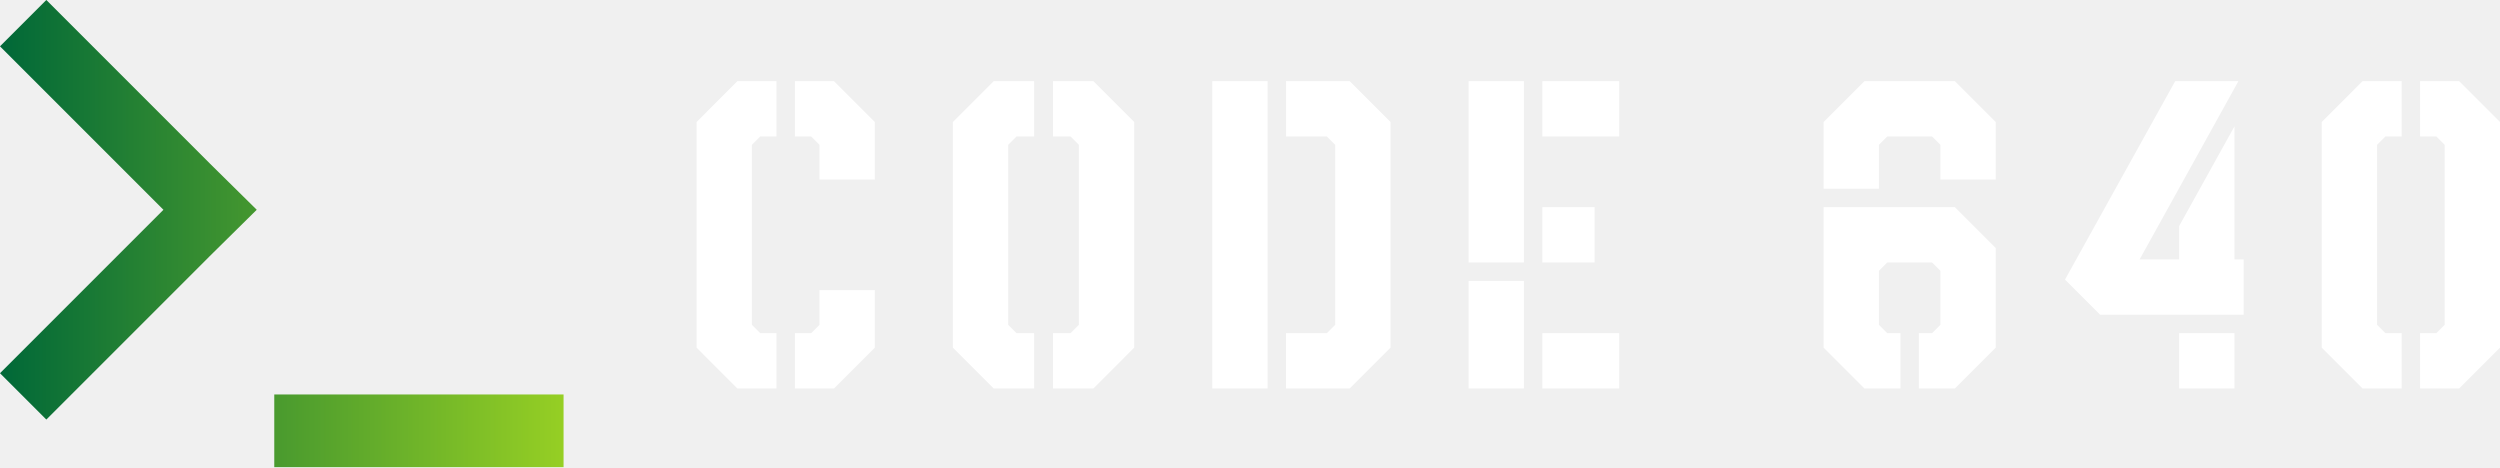
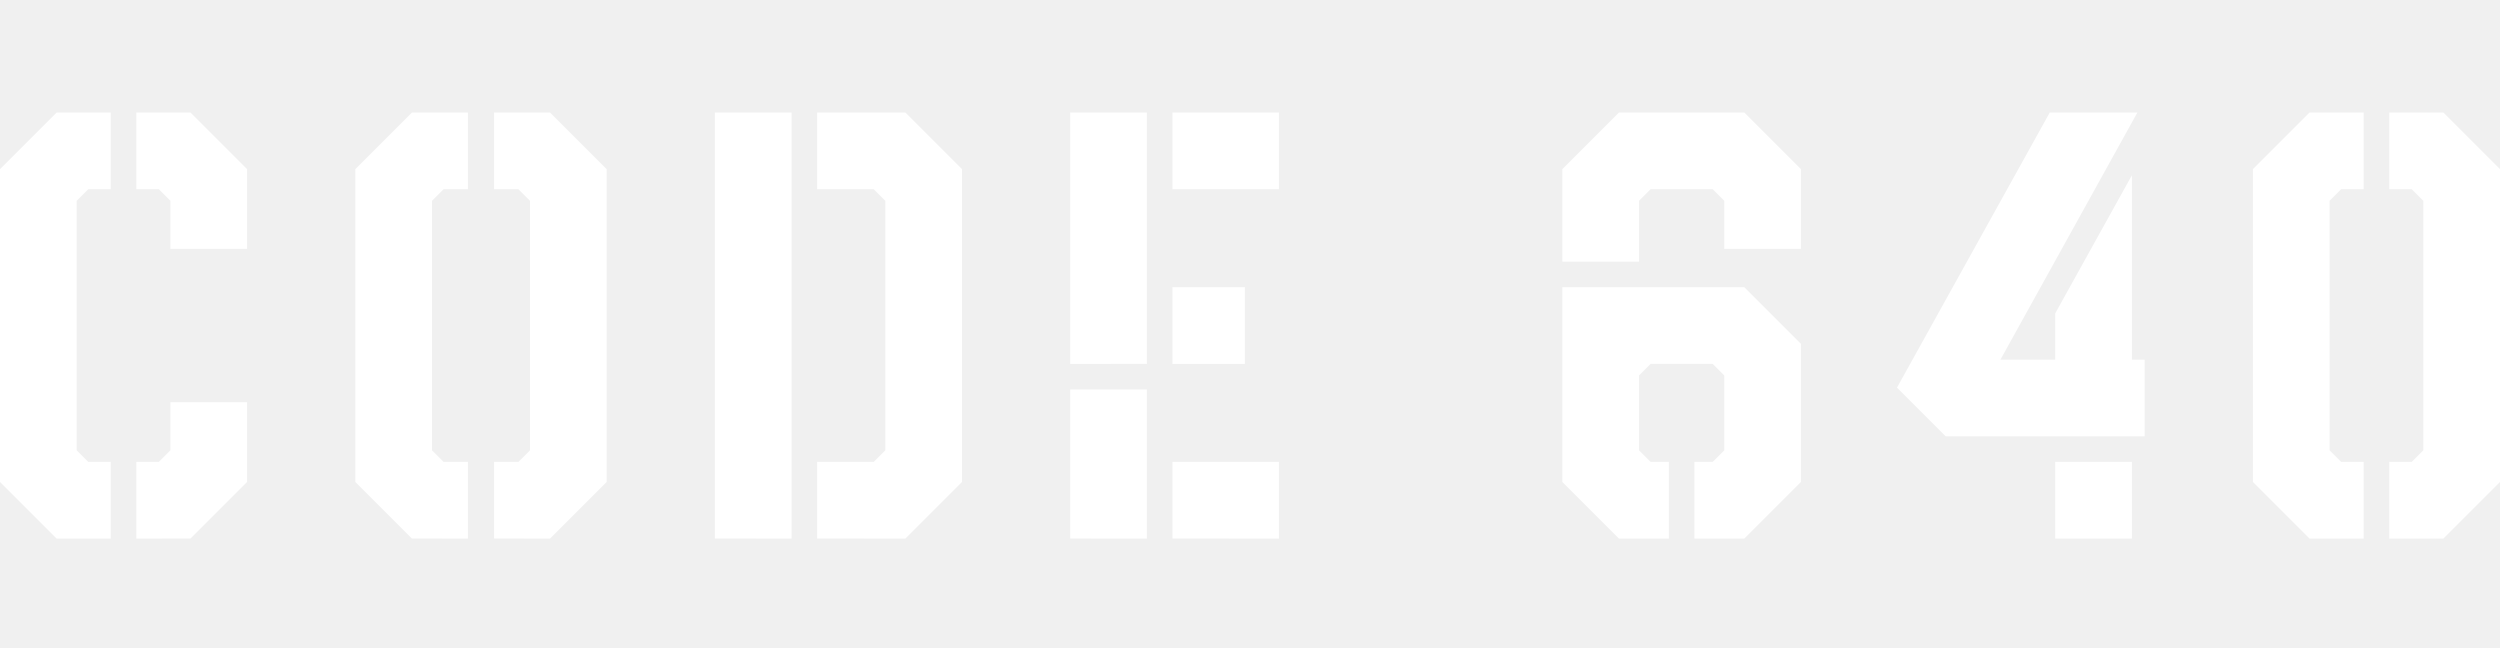
- <svg xmlns="http://www.w3.org/2000/svg" width="248.17" height="46.372" viewBox="0 0 369.667 69.074">
-   <defs>
-     <linearGradient id="a">
-       <stop stop-color="#006838" offset="0" />
-       <stop stop-color="#96cf24" offset="1" />
-     </linearGradient>
-   </defs>
-   <path d="m5 20.1 7.4-7.4 26.1 26.1 7.5 7.4-7.5 7.4-26.1 26.1L5 72.3l26.1-26.1zm90 67.2V75.7H48.8v11.6z" transform="translate(-4.63 -11.76)scale(.92593)" fill="url(#a)" />
+ <svg xmlns="http://www.w3.org/2000/svg" width="179" height="46.372" viewBox="103 0 266.667 69.074">
  <path d="M109.037 57.443 103 51.405V18.038L109.037 12h5.778v8.18h-2.402l-1.234 1.233V48.03l1.234 1.233h2.402v8.18zm8.504 0v-8.18h2.402l1.234-1.233V42.9h8.18v8.504l-6.038 6.038zm3.636-30.901v-5.129l-1.234-1.233h-2.402V12h5.778l6.037 6.038v8.504zm34.524 30.9v-8.179h2.597l1.234-1.233V21.413l-1.234-1.233h-2.597V12h5.973l6.037 6.038v33.367l-6.037 6.038zm-8.763 0-6.038-6.037V18.038L146.938 12h5.972v8.18h-2.597l-1.233 1.233V48.03l1.233 1.233h2.597v8.18zm43.223 0v-8.179h6.038l1.233-1.233V21.413L196.2 20.18h-6.038V12h9.413l6.038 6.038v33.367l-6.038 6.038zm-10.906 0V12h8.18v45.443zm37.9-18.63V12h8.18v26.811zm0 18.63V41.539h8.18v15.905zm10.907 0v-8.179h11.36v8.18zm0-18.63v-8.18h7.725v8.18zm0-18.632V12h11.36v8.18zm47.627 37.263-6.038-6.038V30.632h19.41l6.038 6.037v14.736l-6.037 6.038h-5.324v-8.18h1.948l1.233-1.233v-7.985l-1.233-1.234h-6.622l-1.233 1.234v7.985l1.233 1.233h1.948v8.18zm-6.038-29.538v-9.867L275.69 12h13.373l6.037 6.038v8.504h-8.18v-5.129l-1.233-1.233h-6.622l-1.233 1.233v6.492zm40.887 18.631-5.193-5.193L321.639 12h9.348l-14.606 26.357h5.842v-4.934l8.18-14.736v19.67h1.363v8.18zm11.685 10.907v-8.18h8.18v8.18zm35.629 0v-8.18h2.402l1.233-1.233V21.413l-1.233-1.233h-2.402V12h5.777l6.038 6.038v33.367l-6.038 6.038zm-8.505 0-6.037-6.038V18.038L349.347 12h5.778v8.18h-2.402l-1.233 1.233V48.03l1.233 1.233h2.402v8.18z" fill="#fff" />
</svg>
